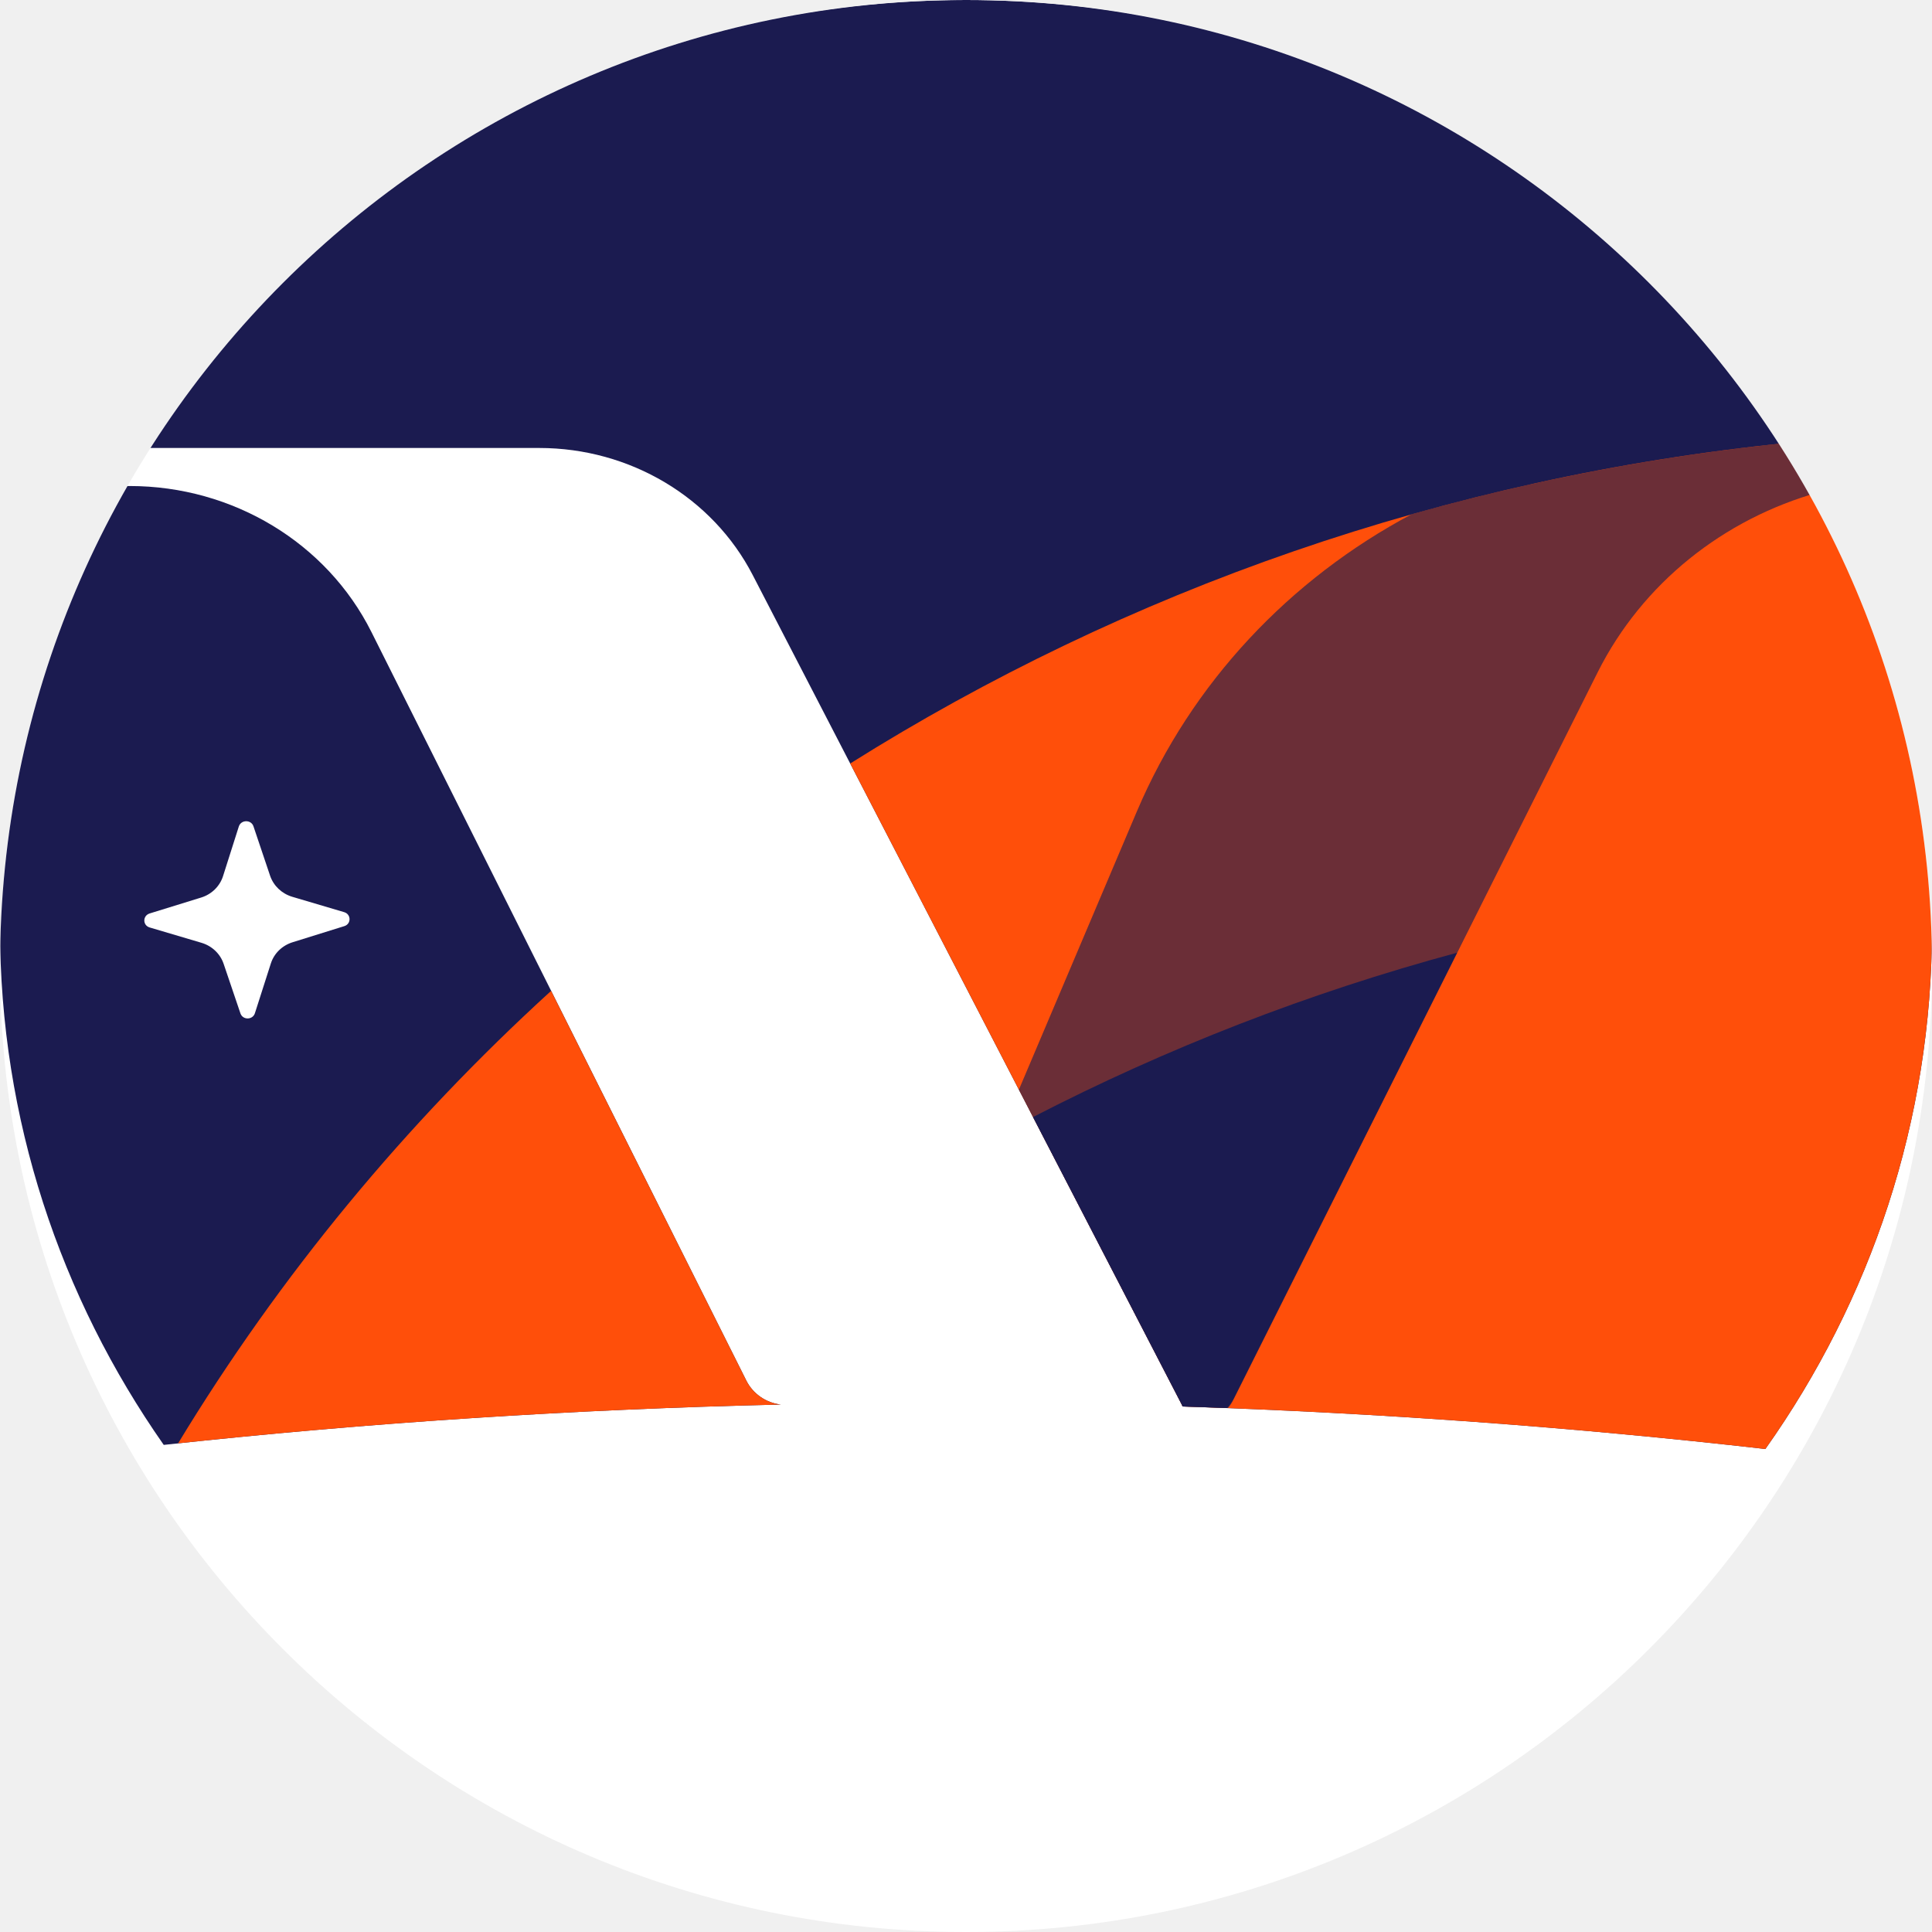
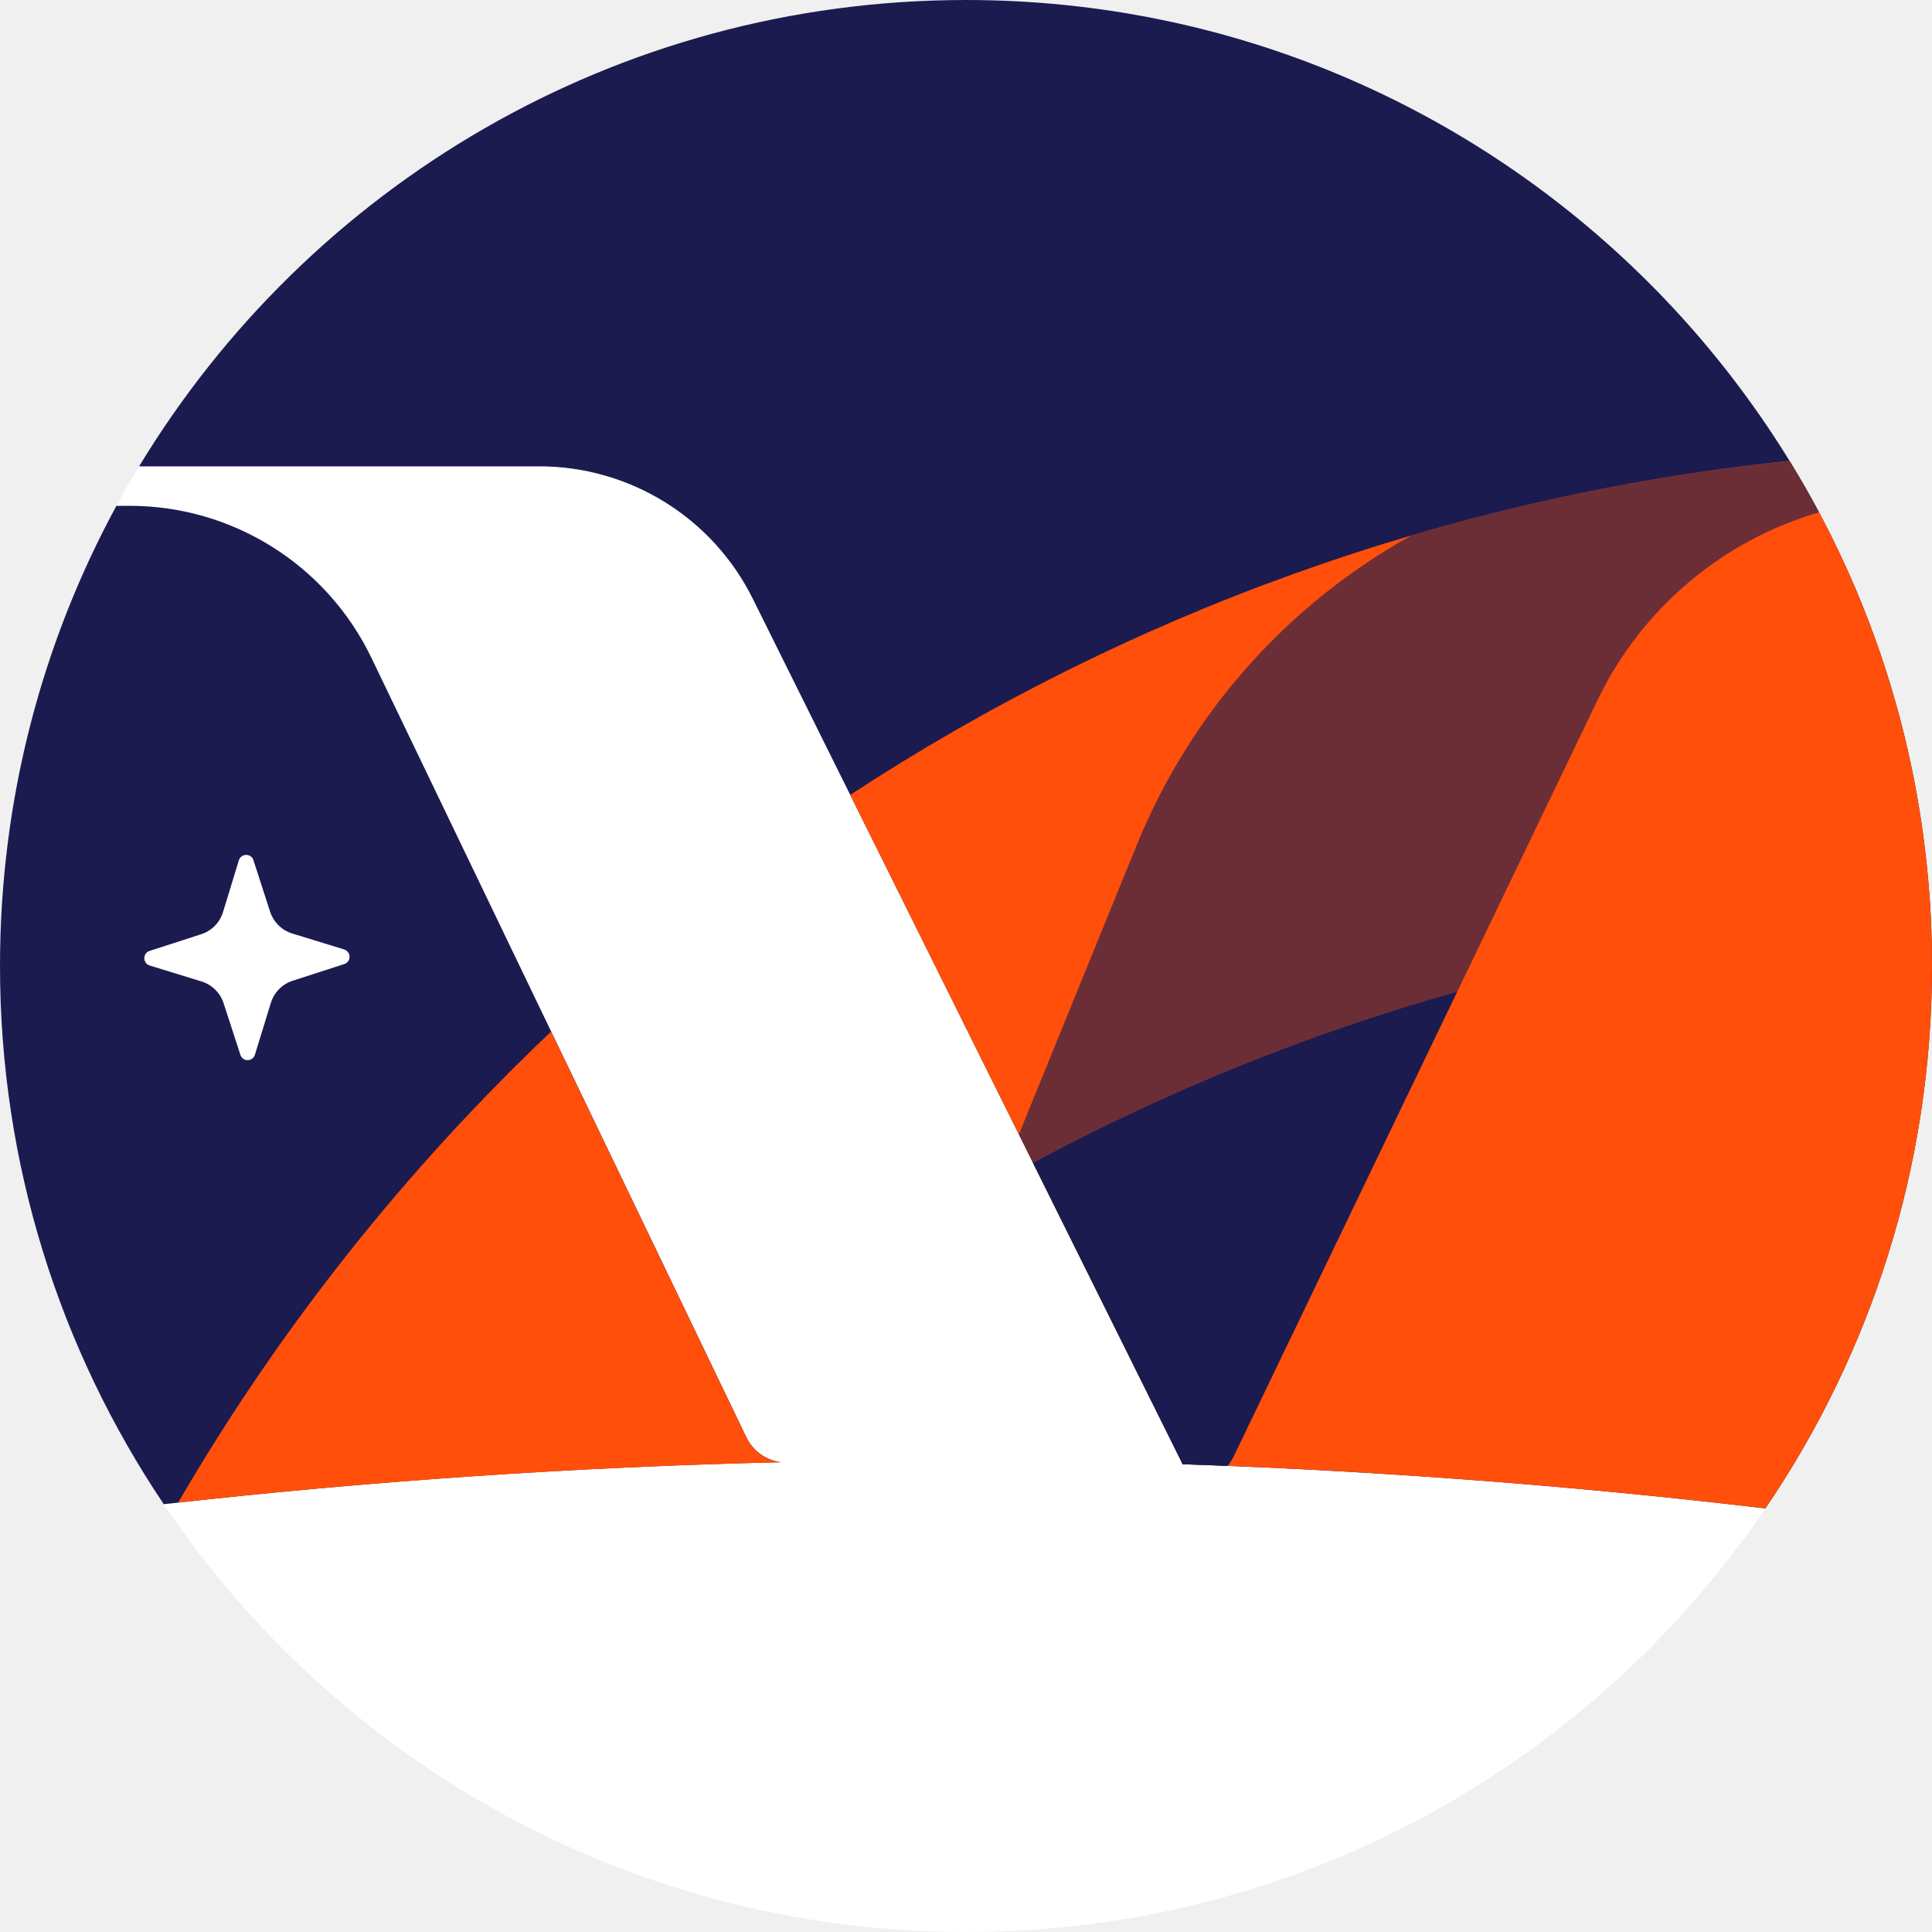
- <svg xmlns="http://www.w3.org/2000/svg" xmlns:xlink="http://www.w3.org/1999/xlink" width="16px" height="16px" viewBox="0 0 16 16" version="1.1">
-   <defs>
-     <circle id="path-1" cx="8" cy="8" r="8" />
-   </defs>
-   <g id="页面-1" stroke="none" stroke-width="1" fill="none" fill-rule="evenodd">
-     <g id="To-linea-积分备份-5" transform="translate(-834, -535)">
-       <g id="编组备份" transform="translate(832, 533)">
-         <g id="Image备份" transform="translate(2, 2)">
-           <mask id="mask-2" fill="white">
-             <use xlink:href="#path-1" />
-           </mask>
-           <use id="蒙版" fill="#FFFFFF" xlink:href="#path-1" />
-           <g id="LP6IUXUIL04T8" mask="url(#mask-2)">
-             <path d="M16,7.685 C16,9.284 15.491,10.77 14.62,12 C13.031,11.819 11.421,11.701 9.794,11.648 L9.788,11.634 L6.234,4.763 C5.901,4.118 5.216,3.71 4.466,3.71 L1.152,3.71 C2.554,1.486 5.096,0 8,0 C12.418,0 16,3.441 16,7.685 Z" id="路径" fill="#1B1B50" fill-rule="nonzero" />
-             <path d="M0,7.685 C0,9.27 0.5,10.743 1.356,11.966 C3.038,11.783 4.742,11.671 6.466,11.632 C6.343,11.617 6.236,11.543 6.181,11.434 L3.076,5.234 C2.706,4.495 1.928,4.025 1.074,4.025 L0.964,4.025 C0.349,5.113 0,6.36 0,7.685 Z M1.852,7.982 L1.991,8.392 C2.01,8.449 2.093,8.448 2.111,8.391 L2.243,7.979 C2.27,7.895 2.337,7.83 2.424,7.803 L2.851,7.67 C2.91,7.652 2.909,7.571 2.85,7.554 L2.421,7.427 C2.334,7.401 2.266,7.337 2.237,7.253 L2.099,6.843 C2.08,6.787 1.997,6.787 1.978,6.844 L1.847,7.256 C1.82,7.34 1.753,7.406 1.666,7.433 L1.239,7.565 C1.18,7.584 1.181,7.664 1.24,7.681 L1.669,7.808 C1.756,7.834 1.824,7.899 1.852,7.982 Z" id="形状" fill="#1B1B50" />
-             <path d="M1.475,11.953 C3.118,11.778 4.783,11.67 6.466,11.632 C6.343,11.617 6.236,11.543 6.181,11.434 L4.564,8.206 C3.358,9.305 2.316,10.566 1.475,11.953 Z" id="路径" fill="#FF4F0A" fill-rule="nonzero" />
-             <path d="M7.041,6.323 C9.32,4.891 11.969,3.952 14.82,3.666 C15.569,4.835 16,6.212 16,7.685 C16,9.284 15.491,10.77 14.62,12 C13.031,11.819 11.421,11.701 9.793,11.648 L9.788,11.634 L7.041,6.323 Z" id="路径" fill="#FF4F0A" fill-rule="nonzero" />
-             <path d="M14.82,3.666 C14.906,3.8 14.988,3.937 15.065,4.076 C14.274,4.297 13.601,4.831 13.232,5.566 L10.213,11.595 C10.201,11.619 10.187,11.641 10.17,11.661 C10.045,11.656 9.919,11.652 9.794,11.648 L9.788,11.634 L8.438,9.024 L9.415,6.72 C9.869,5.652 10.683,4.795 11.69,4.259 C12.699,3.975 13.745,3.774 14.82,3.666 Z" id="路径" fill="#1B1B50" fill-rule="nonzero" opacity="0.65" />
-             <path d="M10.162,11.661 C10.039,11.656 9.916,11.652 9.794,11.648 L9.788,11.634 L8.555,9.251 C9.66,8.681 10.836,8.222 12.067,7.89 L10.219,11.579 C10.204,11.609 10.185,11.636 10.162,11.661 Z" id="路径" fill="#1B1B50" fill-rule="nonzero" />
-           </g>
-         </g>
-       </g>
-     </g>
-   </g>
+ <svg xmlns="http://www.w3.org/2000/svg" width="16" height="16" viewBox="0 0 16 16" fill="none">
+   <circle cx="8" cy="8" r="8" fill="white" />
+   <path d="M16 8C16 9.665 15.491 11.212 14.62 12.492C13.031 12.304 11.421 12.181 9.793 12.126L9.788 12.112L6.234 4.958C5.901 4.287 5.216 3.862 4.466 3.862L1.152 3.862C2.554 1.547 5.096 0 8 0C12.418 0 16 3.582 16 8Z" fill="#1B1B50" />
+   <path fill-rule="evenodd" clip-rule="evenodd" d="M0 8C0 9.65 0.5 11.183 1.356 12.457C3.038 12.267 4.742 12.149 6.466 12.109C6.343 12.093 6.236 12.016 6.181 11.903L3.076 5.448C2.706 4.679 1.928 4.189 1.074 4.189H0.964C0.349 5.322 0 6.62 0 8ZM1.852 8.309L1.991 8.736C2.01 8.795 2.093 8.794 2.111 8.735L2.243 8.306C2.27 8.219 2.337 8.15 2.424 8.122L2.851 7.984C2.91 7.965 2.909 7.882 2.85 7.863L2.421 7.731C2.334 7.705 2.266 7.637 2.237 7.551L2.099 7.124C2.08 7.065 1.997 7.065 1.978 7.125L1.847 7.553C1.82 7.641 1.753 7.709 1.666 7.737L1.239 7.875C1.18 7.894 1.181 7.978 1.24 7.996L1.669 8.128C1.756 8.155 1.824 8.222 1.852 8.309Z" fill="#1B1B50" />
+   <path d="M1.475 12.444C3.118 12.262 4.783 12.149 6.466 12.11C6.343 12.094 6.235 12.017 6.181 11.904L4.564 8.543C3.358 9.687 2.315 11 1.475 12.444Z" fill="#FF4F0A" />
+   <path d="M7.041 6.583C9.32 5.091 11.969 4.114 14.82 3.816C15.569 5.034 16 6.466 16 8C16 9.665 15.491 11.211 14.62 12.492C13.031 12.304 11.421 12.18 9.793 12.126L9.788 12.112L7.041 6.583Z" fill="#FF4F0A" />
+   <path opacity="0.65" d="M14.82 3.816C14.906 3.956 14.988 4.098 15.065 4.243C14.274 4.473 13.601 5.029 13.232 5.794L10.213 12.07C10.201 12.095 10.187 12.118 10.17 12.139C10.045 12.134 9.919 12.13 9.794 12.126L9.788 12.112L8.438 9.394L9.415 6.996C9.869 5.883 10.683 4.992 11.69 4.434C12.699 4.137 13.745 3.929 14.82 3.816Z" fill="#1B1B50" />
+   <path d="M10.162 12.14C10.039 12.135 9.916 12.13 9.794 12.126L9.788 12.113L8.555 9.631C9.66 9.038 10.836 8.56 12.066 8.214L10.219 12.054C10.204 12.086 10.184 12.115 10.162 12.14Z" fill="#1B1B50" />
</svg>
